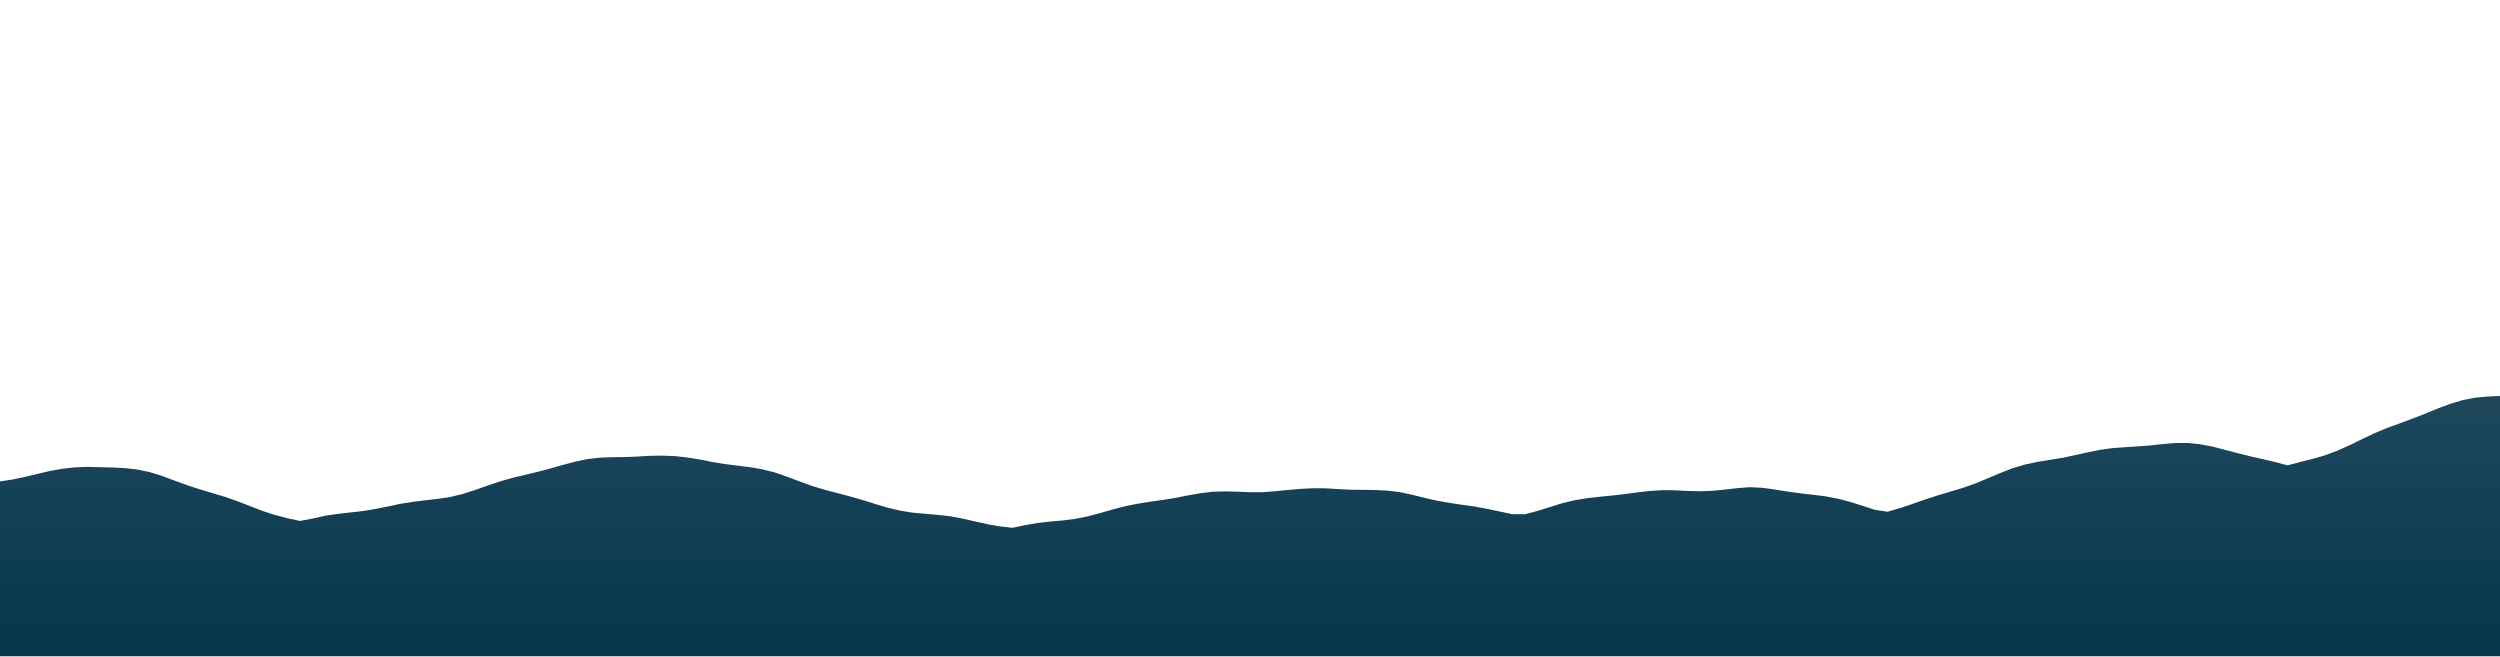
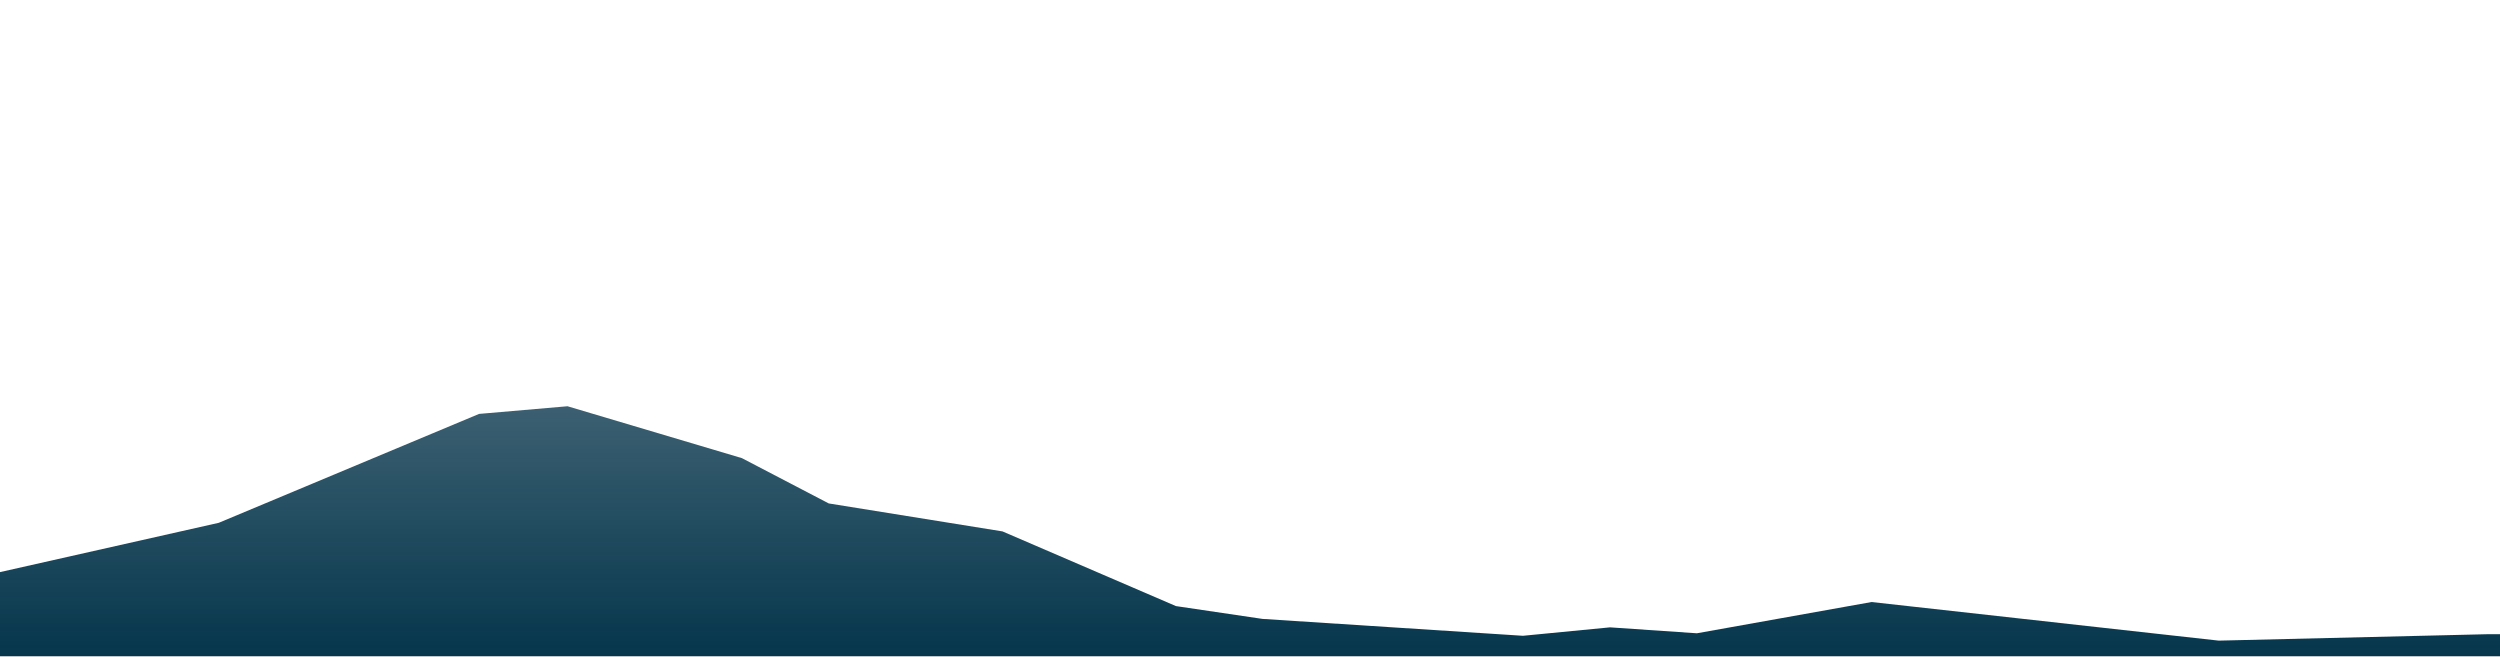
<svg xmlns="http://www.w3.org/2000/svg" viewBox="0 0 1600 420" preserveAspectRatio="xMidYMax slice" aria-hidden="true">
  <defs>
-     <linearGradient id="g0" x1="0" y1="253" x2="0" y2="420" gradientUnits="userSpaceOnUse">
-       <stop offset="0" stop-color="#05334a" stop-opacity="0.90" />
+     <linearGradient id="g" x1="0" y1="260" x2="0" y2="420" gradientUnits="userSpaceOnUse">
+       <stop offset="0" stop-color="#05334a" stop-opacity="0.78" />
      <stop offset="1" stop-color="#05364c" stop-opacity="1" />
    </linearGradient>
  </defs>
-   <path d="M0 420 L0 308.1 L8 306.9 L16 305.2 L24 303.3 L32 301.4 L40 300.0 L48 299.1 L56 298.8 L64 299.0 L72 299.2 L80 299.6 L88 300.5 L96 302.2 L104 304.7 L112 307.7 L120 310.6 L128 313.2 L136 315.6 L144 318.0 L152 320.8 L160 323.9 L168 327.0 L176 329.6 L184 331.7 L192 333.4 L200 331.9 L208 330.1 L216 328.9 L224 328.0 L232 327.1 L240 325.8 L248 324.2 L256 322.5 L264 321.2 L272 320.2 L280 319.3 L288 318.1 L296 316.2 L304 313.6 L312 310.8 L320 308.1 L328 305.8 L336 303.9 L344 302.0 L352 299.9 L360 297.6 L368 295.5 L376 293.8 L384 292.9 L392 292.6 L400 292.5 L408 292.2 L416 291.7 L424 291.6 L432 291.9 L440 292.8 L448 294.1 L456 295.7 L464 297.0 L472 298.0 L480 299.0 L488 300.4 L496 302.4 L504 305.2 L512 308.2 L520 311.1 L528 313.5 L536 315.6 L544 317.7 L552 320.0 L560 322.5 L568 324.9 L576 326.8 L584 328.1 L592 328.8 L600 329.5 L608 330.4 L616 331.9 L624 333.7 L632 335.5 L640 336.9 L648 337.8 L656 336.1 L664 334.7 L672 333.8 L680 333.1 L688 332.1 L696 330.5 L704 328.4 L712 326.1 L720 324.0 L728 322.4 L736 321.1 L744 320.0 L752 318.7 L760 317.1 L768 315.7 L776 314.7 L784 314.5 L792 314.7 L800 315.0 L808 315.0 L816 314.4 L824 313.6 L832 312.9 L840 312.5 L848 312.5 L856 313.0 L864 313.4 L872 313.5 L880 313.6 L888 314.0 L896 315.0 L904 316.7 L912 318.7 L920 320.5 L928 321.9 L936 323.1 L944 324.2 L952 325.7 L960 327.4 L968 329.1 L976 329.1 L984 327.0 L992 324.5 L1000 322.0 L1008 320.1 L1016 318.8 L1024 317.9 L1032 317.1 L1040 316.2 L1048 315.1 L1056 314.2 L1064 313.7 L1072 313.8 L1080 314.2 L1088 314.4 L1096 314.1 L1104 313.3 L1112 312.4 L1120 311.8 L1128 312.2 L1136 313.3 L1144 314.6 L1152 315.7 L1160 316.6 L1168 317.6 L1176 319.1 L1184 321.2 L1192 323.7 L1200 326.3 L1208 327.5 L1216 325.2 L1224 322.5 L1232 319.7 L1240 317.1 L1248 314.7 L1256 312.3 L1264 309.5 L1272 306.2 L1280 302.8 L1288 299.7 L1296 297.3 L1304 295.6 L1312 294.3 L1320 293.0 L1328 291.3 L1336 289.5 L1344 287.9 L1352 286.8 L1360 286.2 L1368 285.7 L1376 285.1 L1384 284.2 L1392 283.5 L1400 283.5 L1408 284.3 L1416 285.8 L1424 287.9 L1432 290.0 L1440 292.0 L1448 293.8 L1456 295.7 L1464 297.8 L1472 295.7 L1480 293.7 L1488 291.4 L1496 288.4 L1504 284.8 L1512 280.9 L1520 277.1 L1528 273.8 L1536 270.9 L1544 267.9 L1552 264.8 L1560 261.5 L1568 258.5 L1576 256.1 L1584 254.5 L1592 253.8 L1600 253.4 L1600 420 Z" fill="url(#g0)" />
+   <path d="M-60 420 L-167.2 405.5 L-6.0 367.5 L140.0 334.6 L306.6 264.9 L363.2 260.0 L474.8 293.2 L530.4 322.2 L641.6 340.1 L752.6 387.9 L808.0 396.1 L974.7 406.9 L1030.4 401.5 L1086.0 405.3 L1197.8 385.3 L1420.0 410.0 L1591.7 405.9 L1727.2 405.5 L1660 420 Z" fill="url(#g)" />
</svg>
